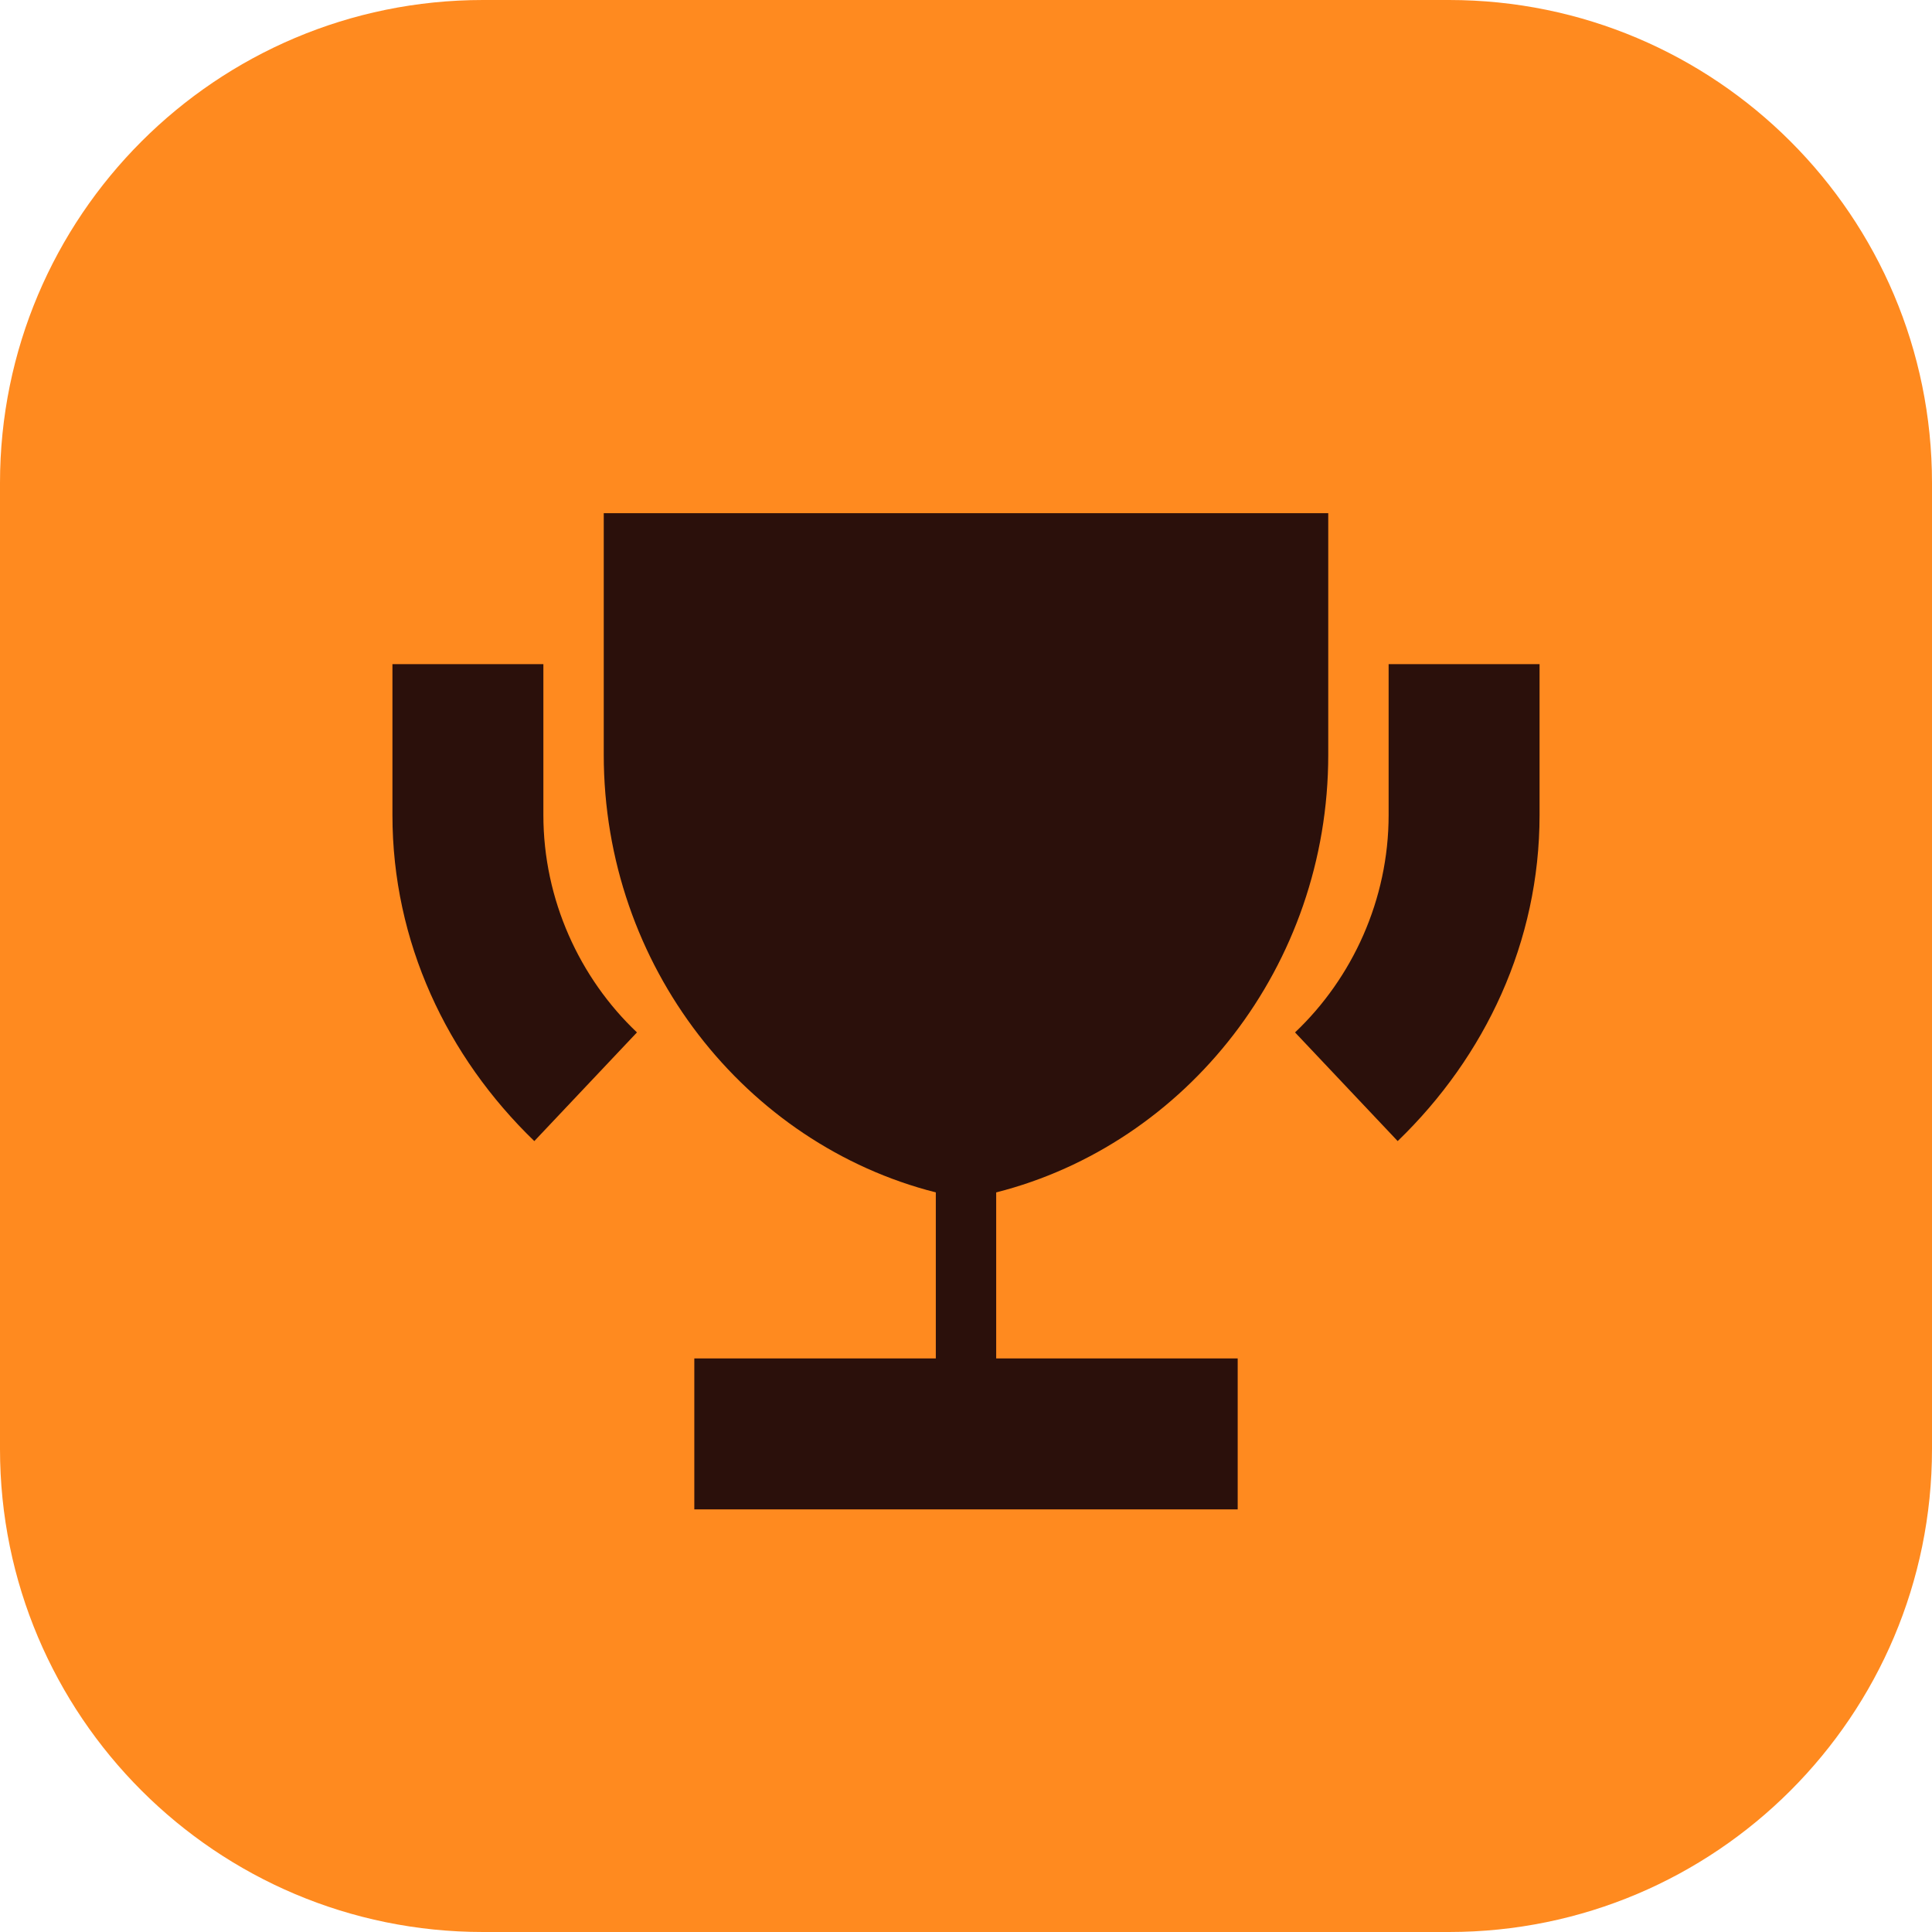
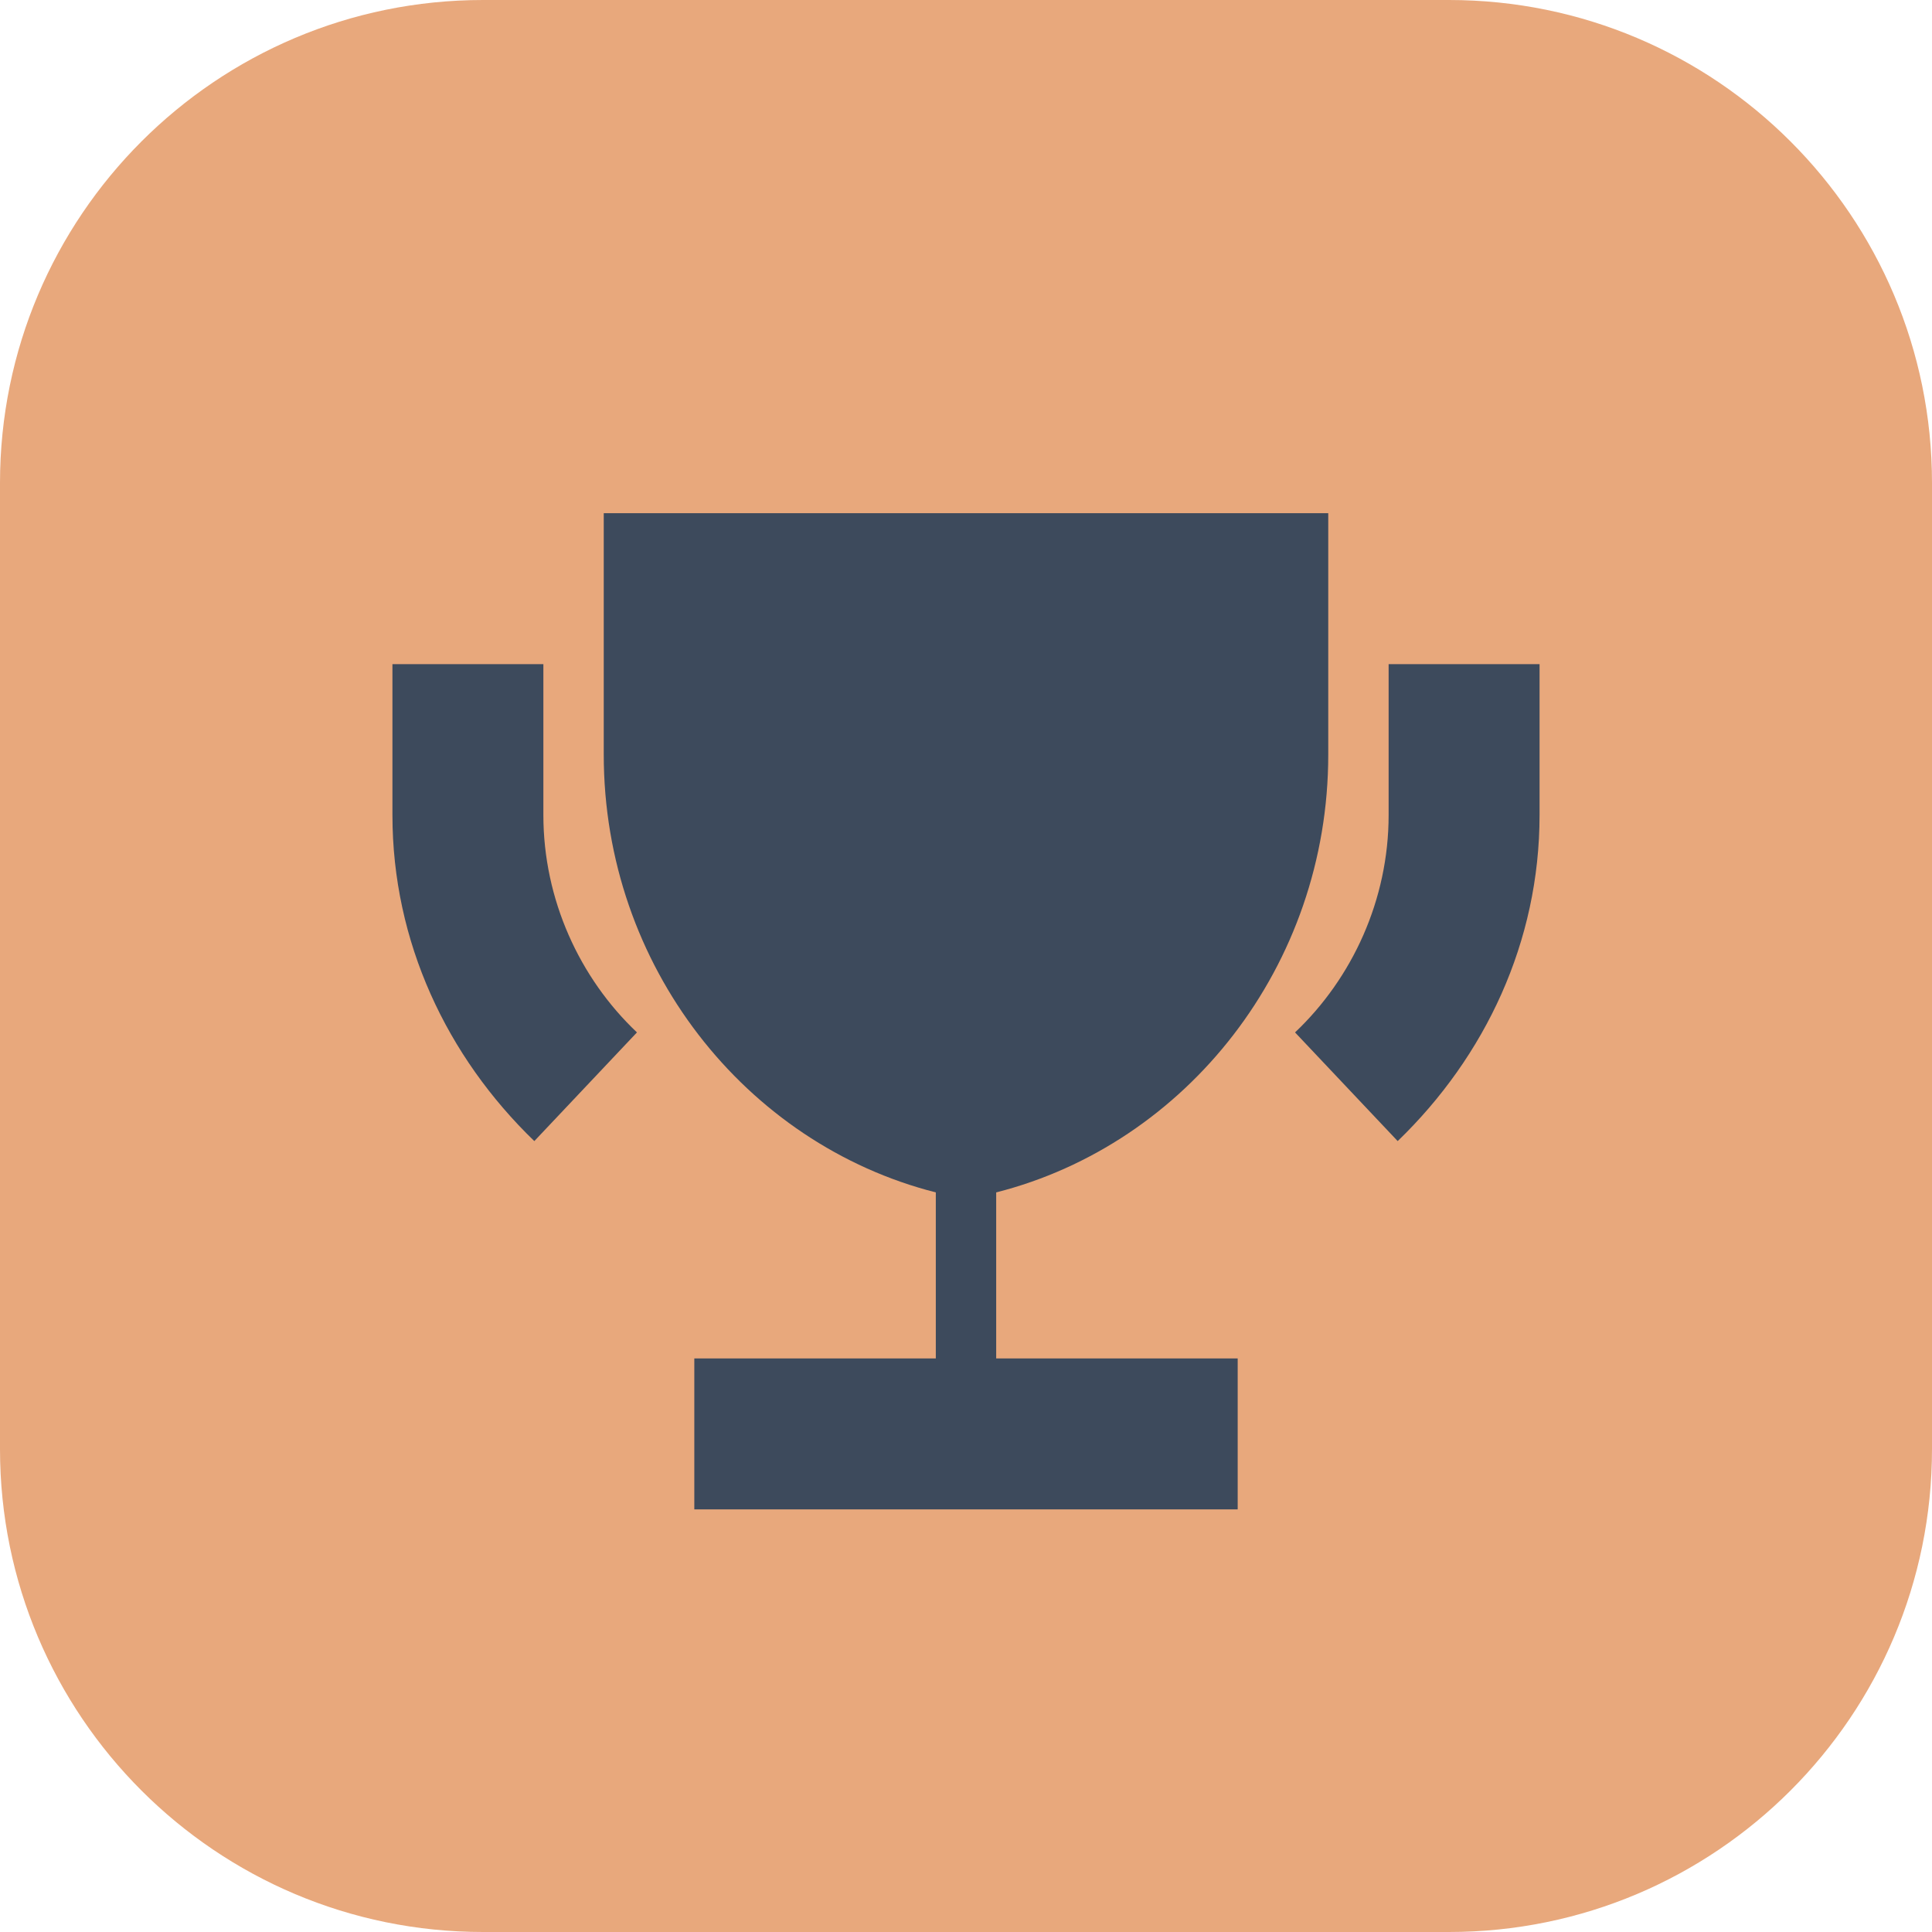
<svg xmlns="http://www.w3.org/2000/svg" viewBox="0 0 64 64" role="img" aria-label="Rankex favicon">
-   <rect width="64" height="64" rx="16" fill="#ff8a1f" />
-   <path fill="#2b100b" d="M20 17h24v8c0 7-4.7 12.9-11 14.5V45h8v5H23v-5h8v-5.5C24.7 37.9 20 32 20 25v-8Zm-7 5h5v5c0 2.8 1.2 5.4 3.1 7.2l-3.4 3.6C14.8 35 13 31.2 13 27v-5Zm33 0h5v5c0 4.2-1.8 8-4.7 10.8l-3.4-3.6c1.9-1.8 3.1-4.4 3.1-7.2v-5Z" />
+   <rect width="64" height="64" rx="16" fill="#e8a87c" />
+   <path fill="#3d4a5c" d="M20 17h24v8c0 7-4.7 12.9-11 14.5V45h8v5H23v-5h8v-5.5C24.7 37.9 20 32 20 25v-8Zm-7 5h5v5c0 2.8 1.2 5.4 3.1 7.2l-3.4 3.6C14.8 35 13 31.2 13 27v-5Zm33 0h5v5c0 4.2-1.8 8-4.7 10.8l-3.4-3.6c1.9-1.8 3.1-4.4 3.1-7.2v-5Z" />
</svg>
